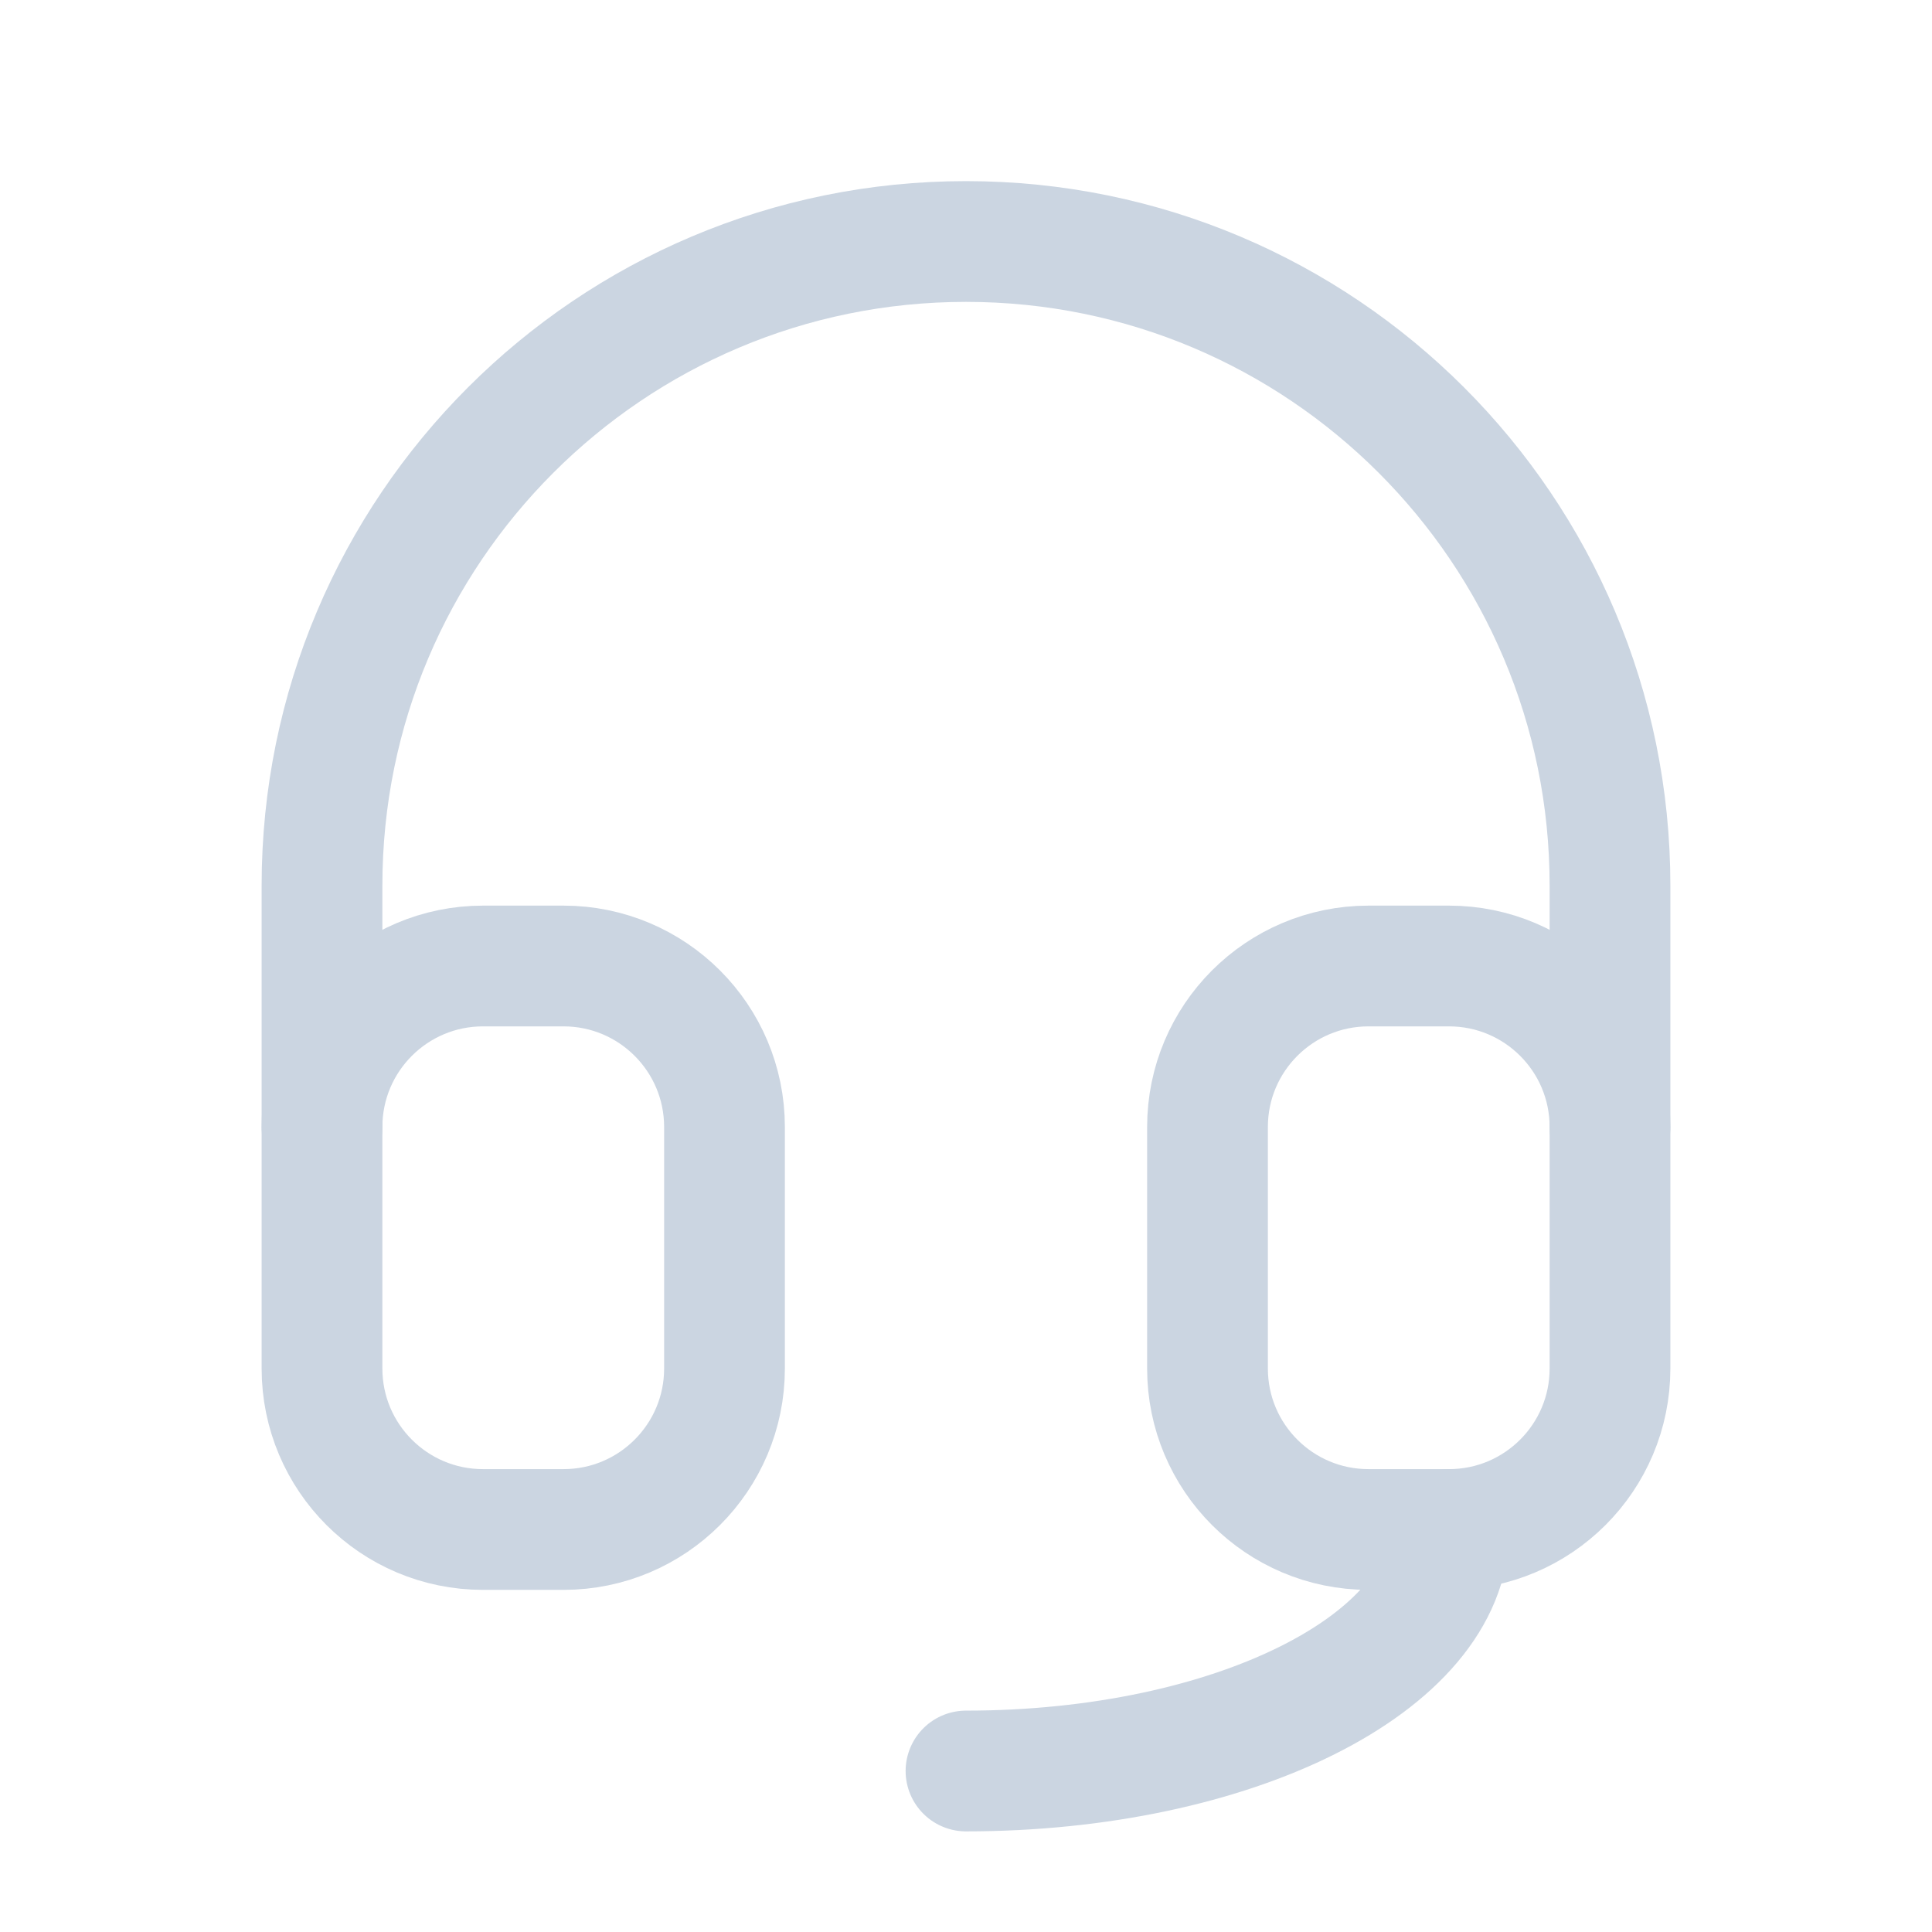
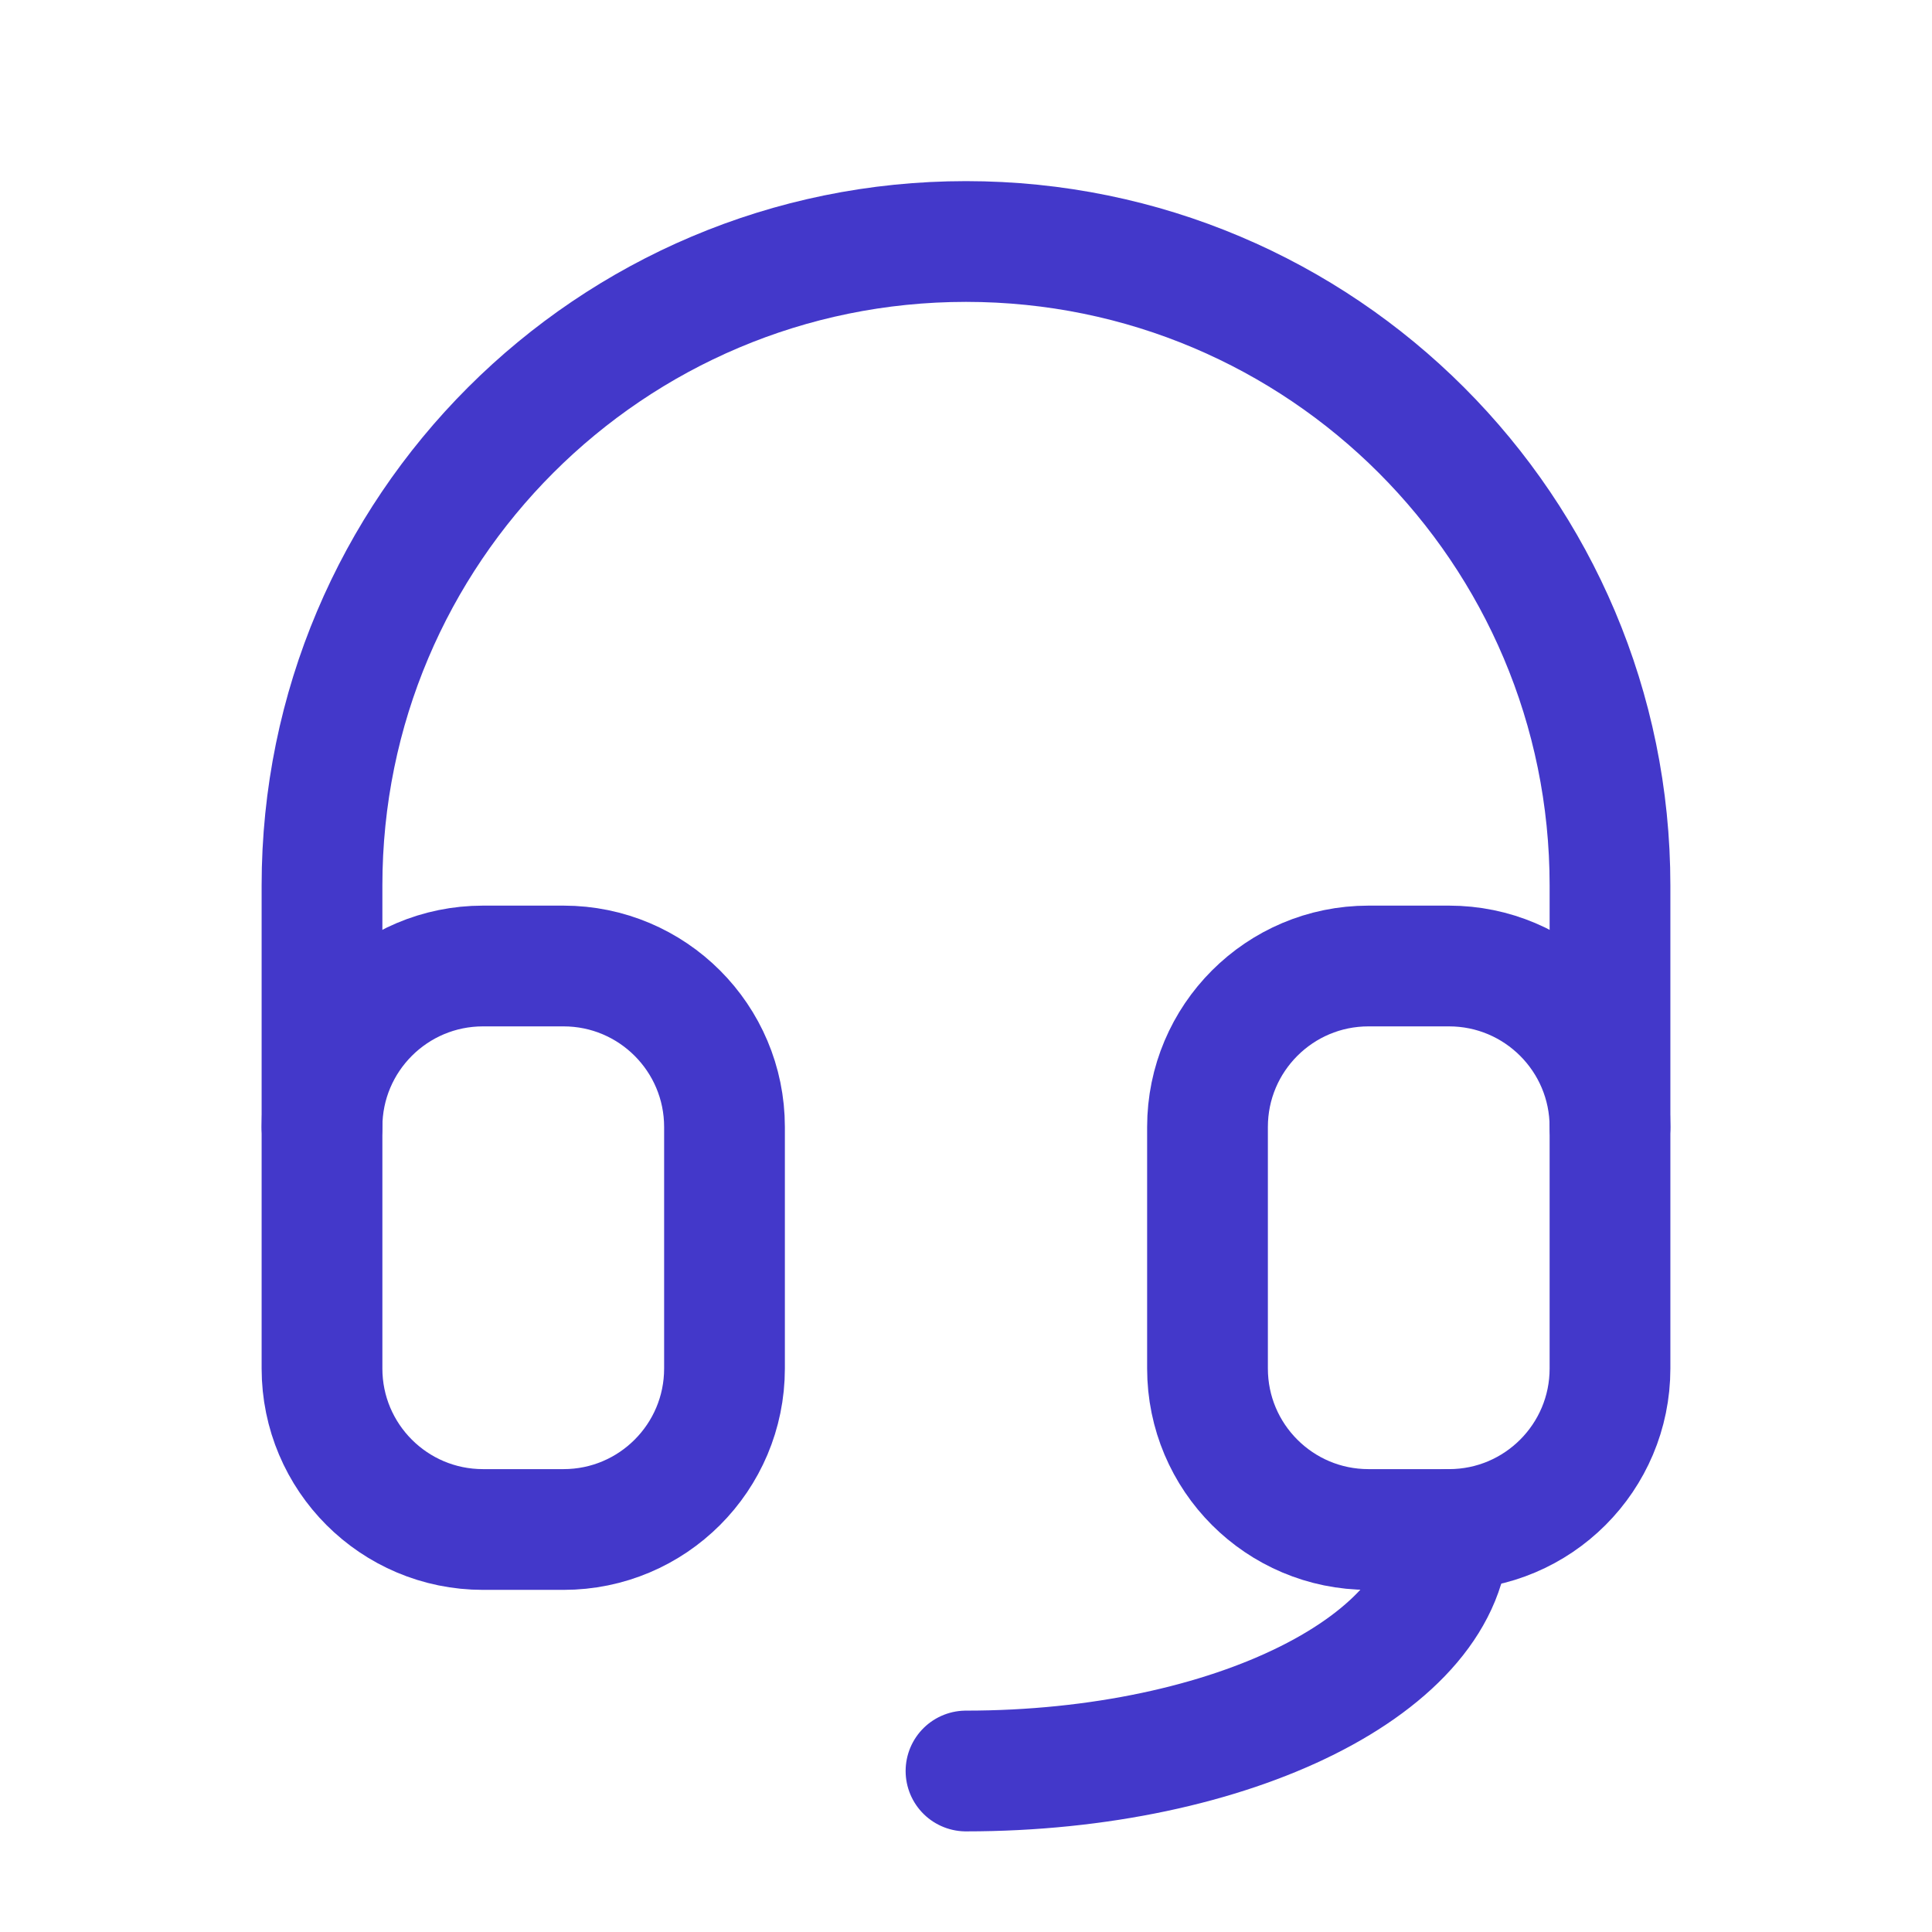
- <svg xmlns="http://www.w3.org/2000/svg" viewBox="0 0 24 24" stroke-width="1.5" stroke="#cbd5e1" fill="none" stroke-linecap="round" stroke-linejoin="round">
+ <svg xmlns="http://www.w3.org/2000/svg" viewBox="0 0 24 24" stroke-width="1.5" stroke="#4338ca" fill="none" stroke-linecap="round" stroke-linejoin="round">
  <path stroke="none" d="M0 0h24v24H0z" fill="none" />
  <path d="M4 14v-3a8 8 0 1 1 16 0v3" />
  <path d="M18 19c0 1.657 -2.686 3 -6 3" />
  <path d="M4 14a2 2 0 0 1 2 -2h1a2 2 0 0 1 2 2v3a2 2 0 0 1 -2 2h-1a2 2 0 0 1 -2 -2v-3z" />
  <path d="M15 14a2 2 0 0 1 2 -2h1a2 2 0 0 1 2 2v3a2 2 0 0 1 -2 2h-1a2 2 0 0 1 -2 -2v-3z" />
</svg>
